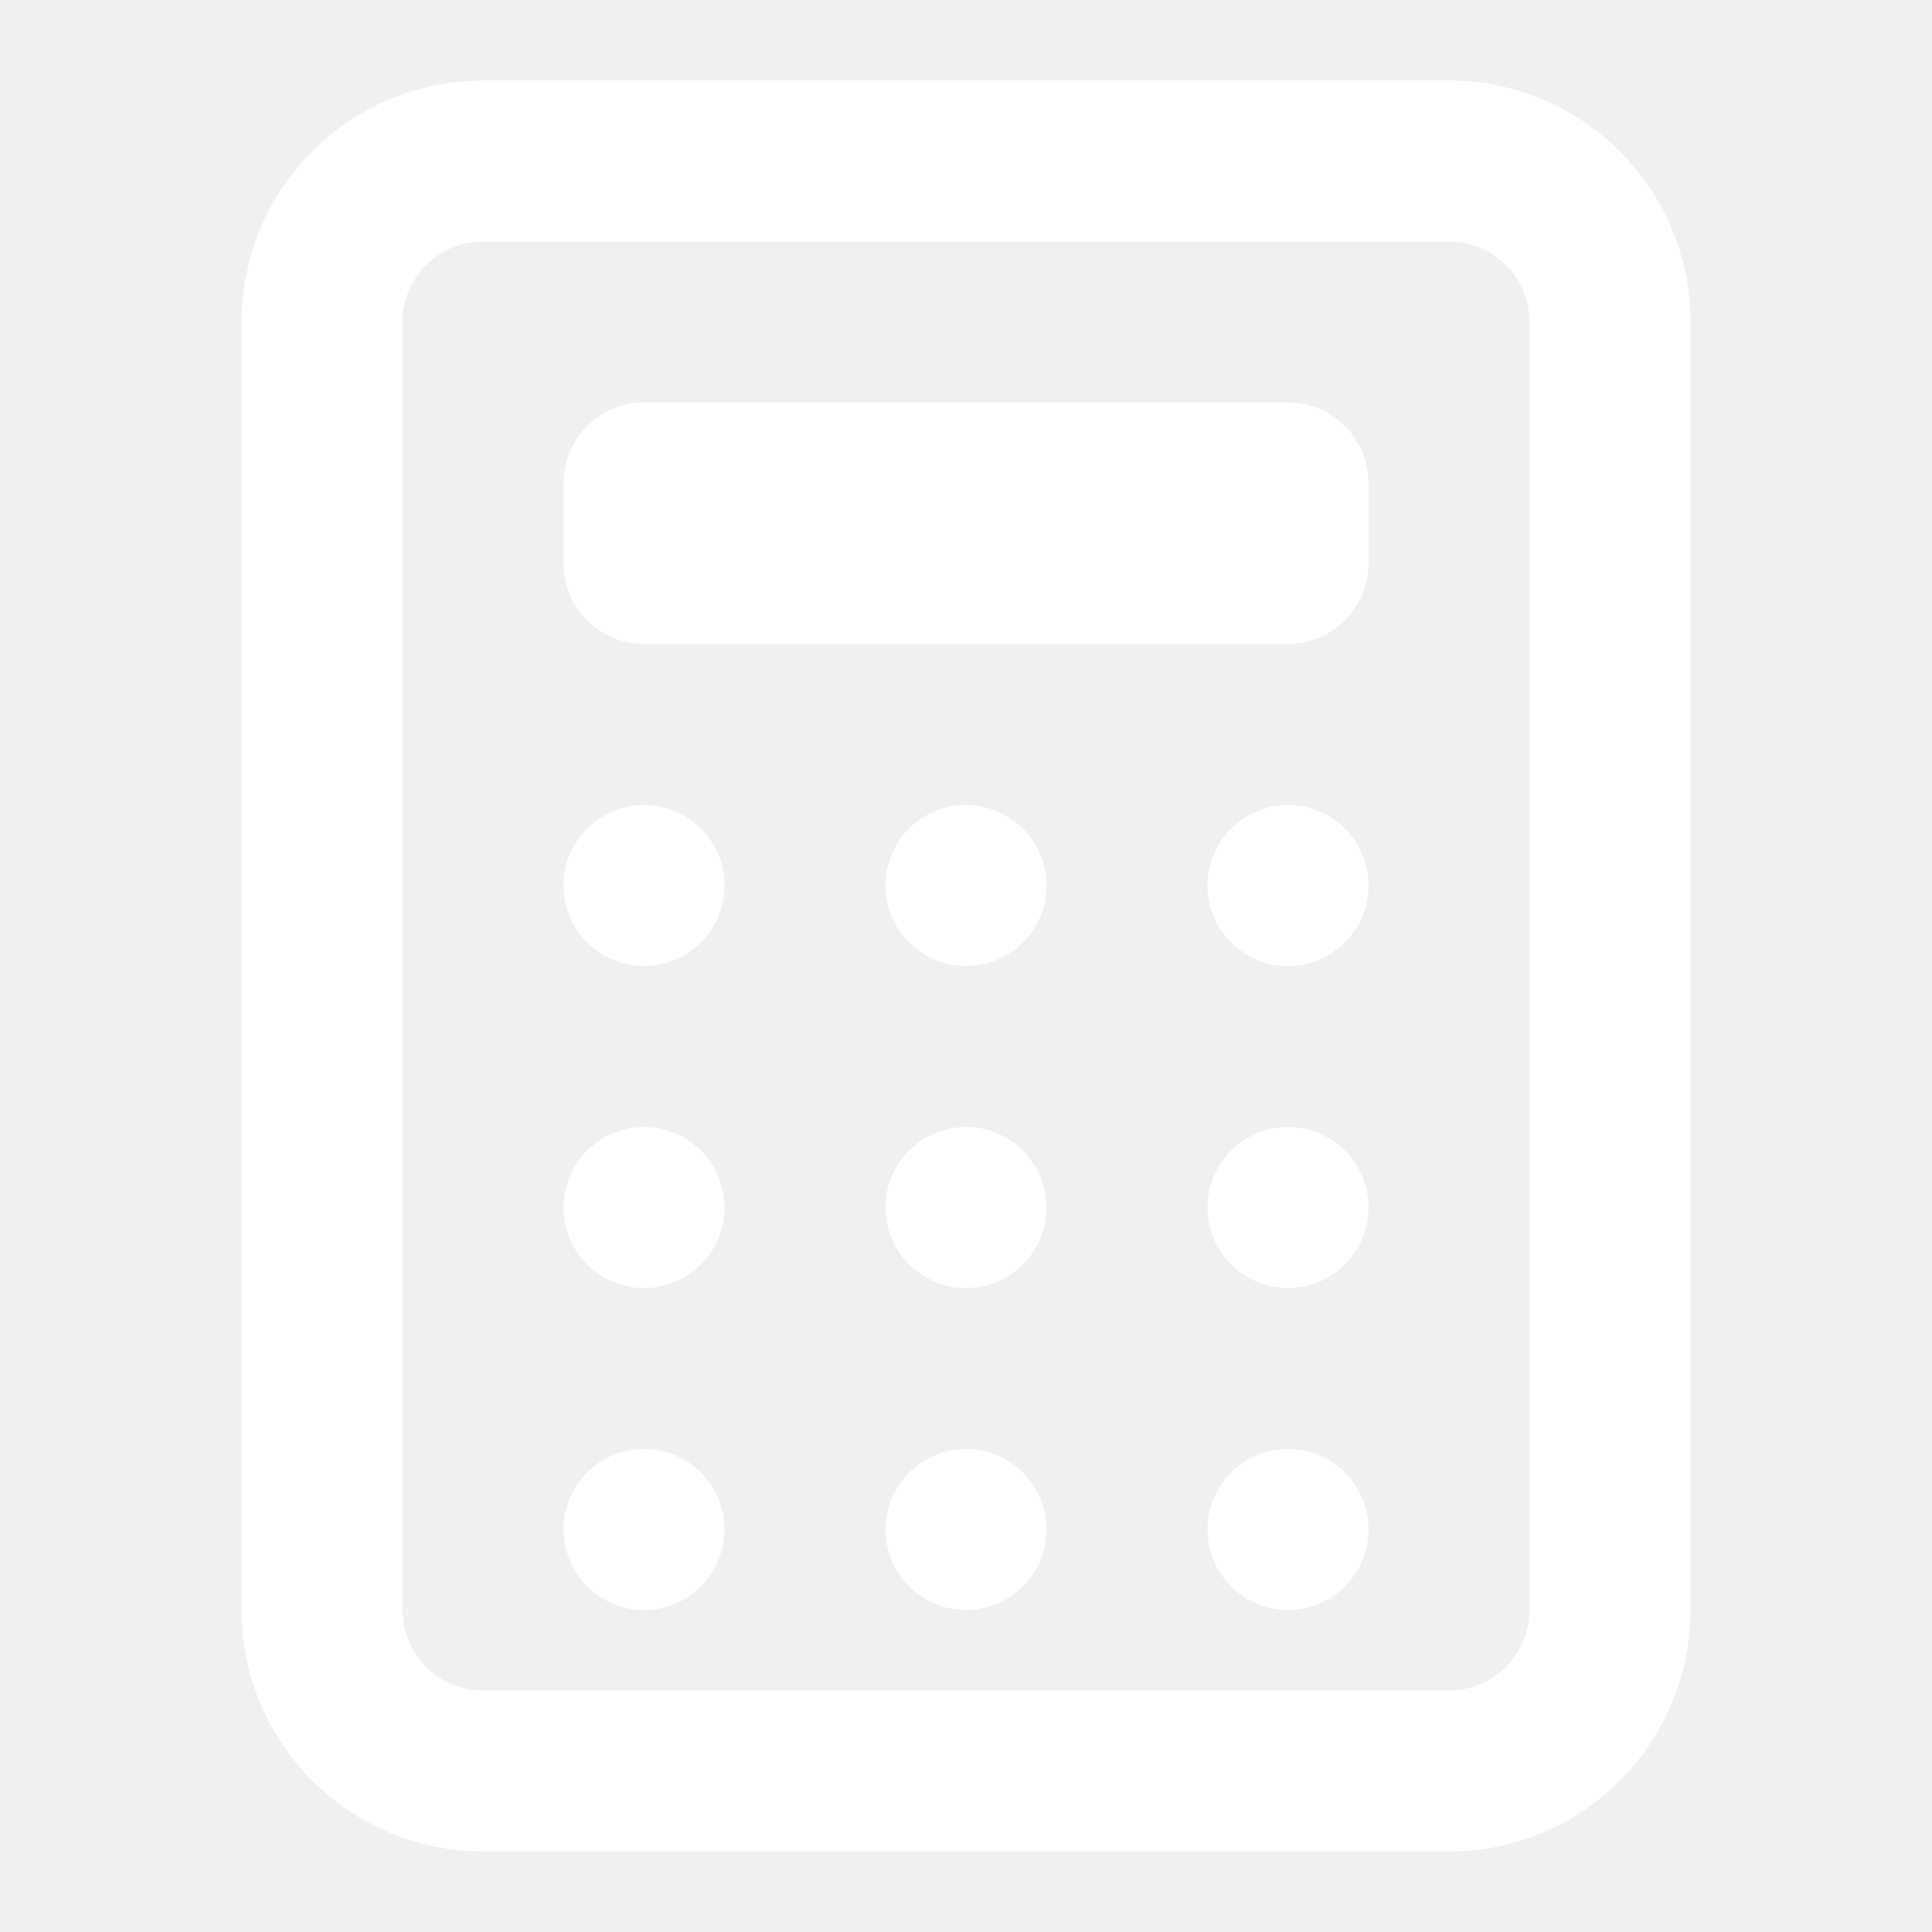
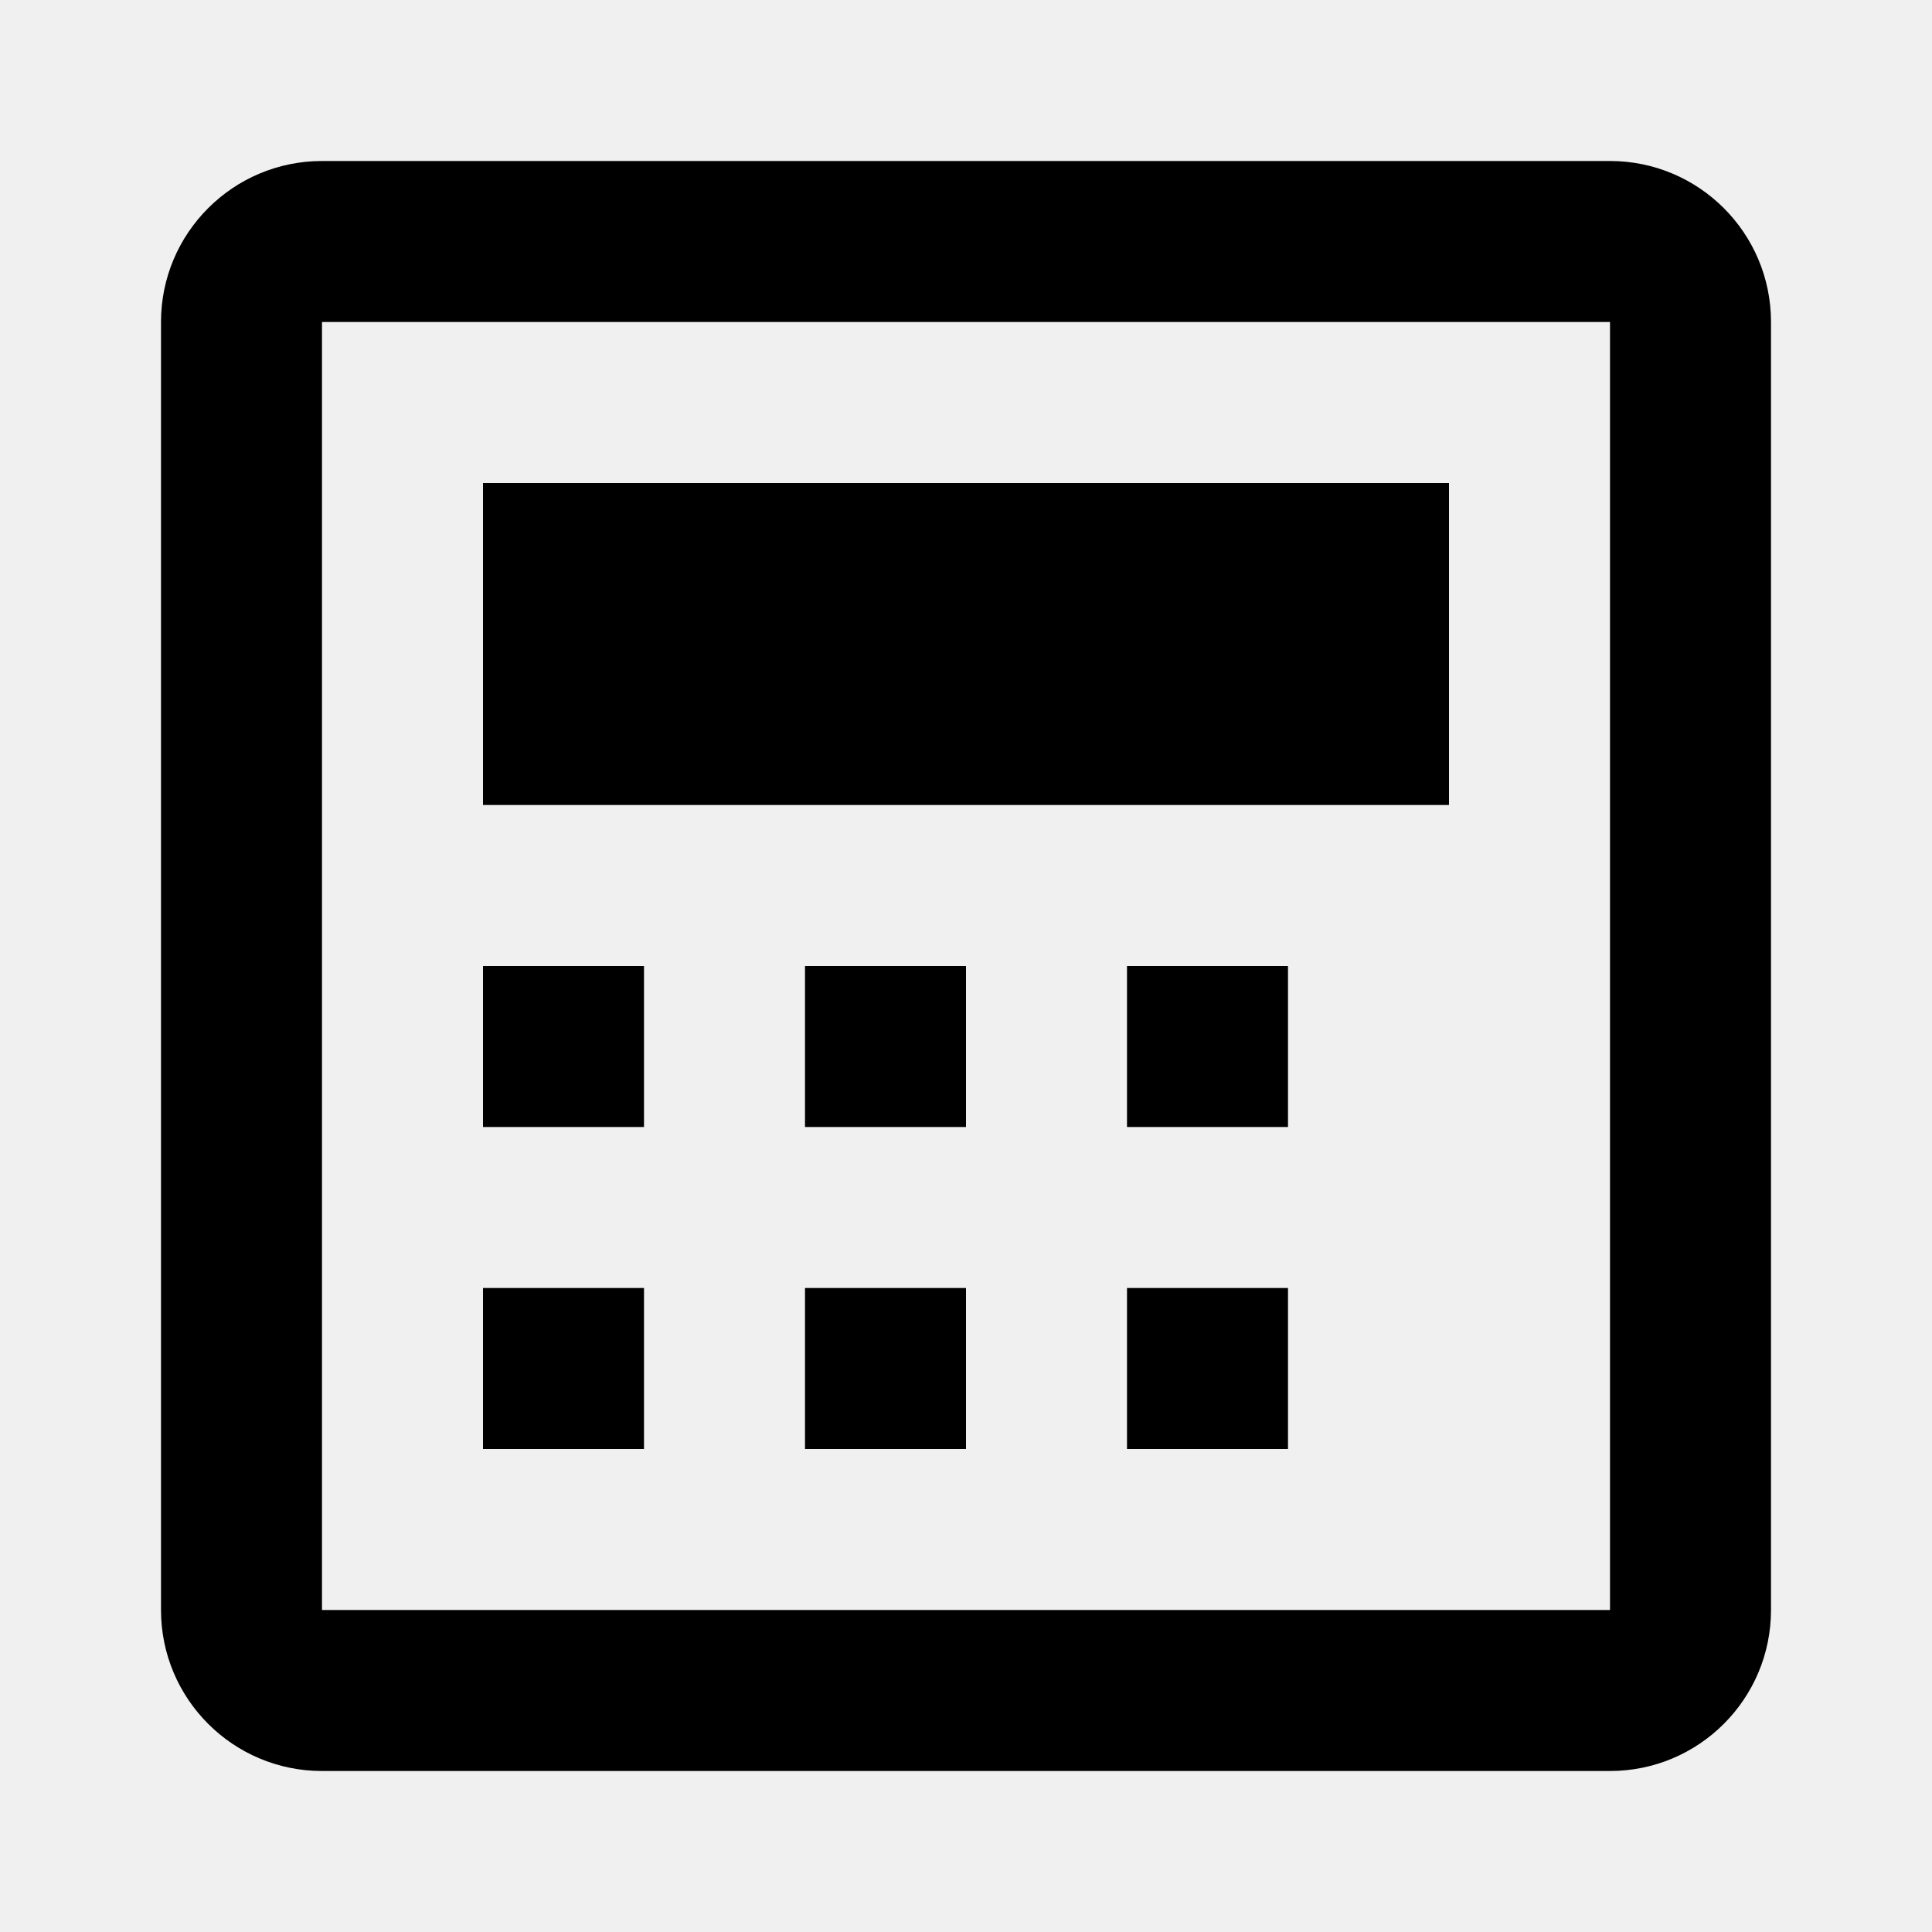
- <svg xmlns="http://www.w3.org/2000/svg" width="24" height="24" viewBox="0 0 24 24" fill="none">
-   <rect x="4" y="2" width="16" height="20" rx="2" stroke="white" stroke-width="2" />
-   <rect x="7" y="5" width="10" height="3" rx="1" fill="white" />
-   <circle cx="8" cy="11" r="1" fill="white" />
-   <circle cx="12" cy="11" r="1" fill="white" />
-   <circle cx="16" cy="11" r="1" fill="white" />
-   <circle cx="8" cy="15" r="1" fill="white" />
-   <circle cx="12" cy="15" r="1" fill="white" />
-   <circle cx="16" cy="15" r="1" fill="white" />
-   <circle cx="8" cy="19" r="1" fill="white" />
-   <circle cx="12" cy="19" r="1" fill="white" />
-   <circle cx="16" cy="19" r="1" fill="white" />
+ <svg xmlns="http://www.w3.org/2000/svg" width="24" height="24" viewBox="0 0 24 24">
+   <path fill="currentColor" d="M4 2h16a2 2 0 0 1 2 2v16a2 2 0 0 1-2 2H4a2 2 0 0 1-2-2V4a2 2 0 0 1 2-2m0 2v16h16V4H4m2 2h12v4H6V6m0 6h2v2H6v-2m4 0h2v2h-2v-2m4 0h2v2h-2v-2m-8 4h2v2H6v-2m4 0h2v2h-2v-2m4 0h2v2h-2v-2" />
</svg>
